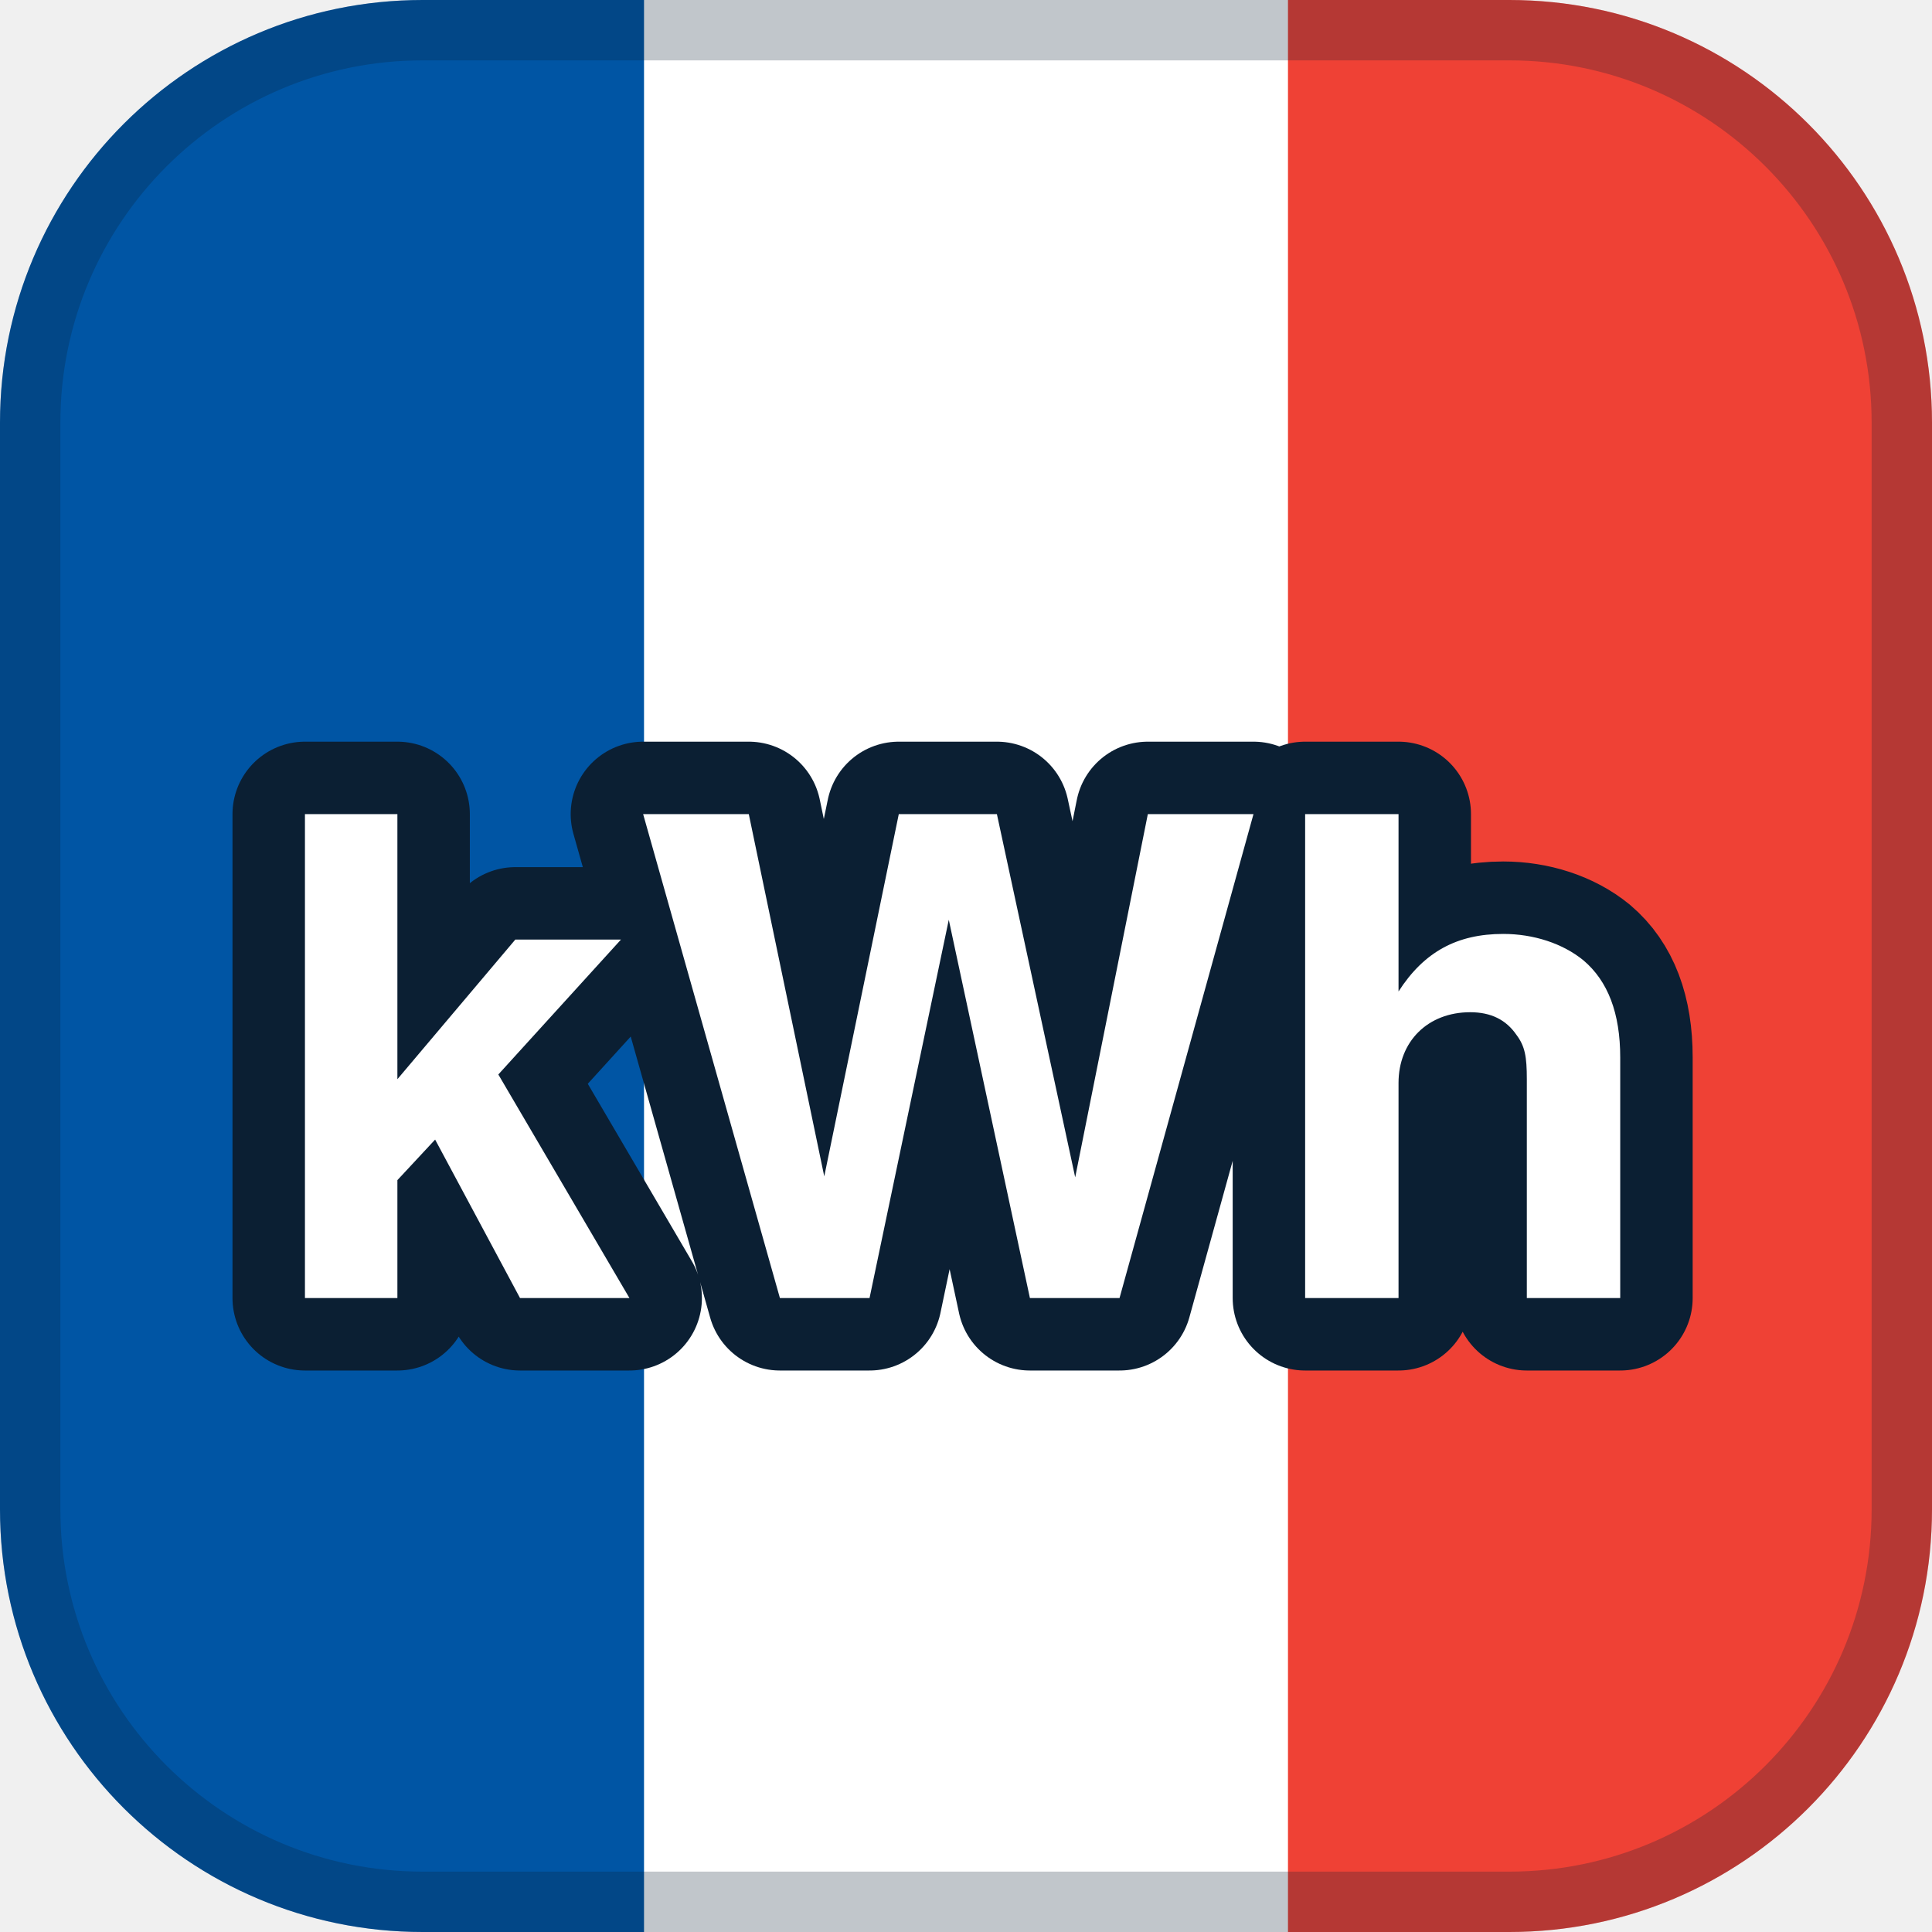
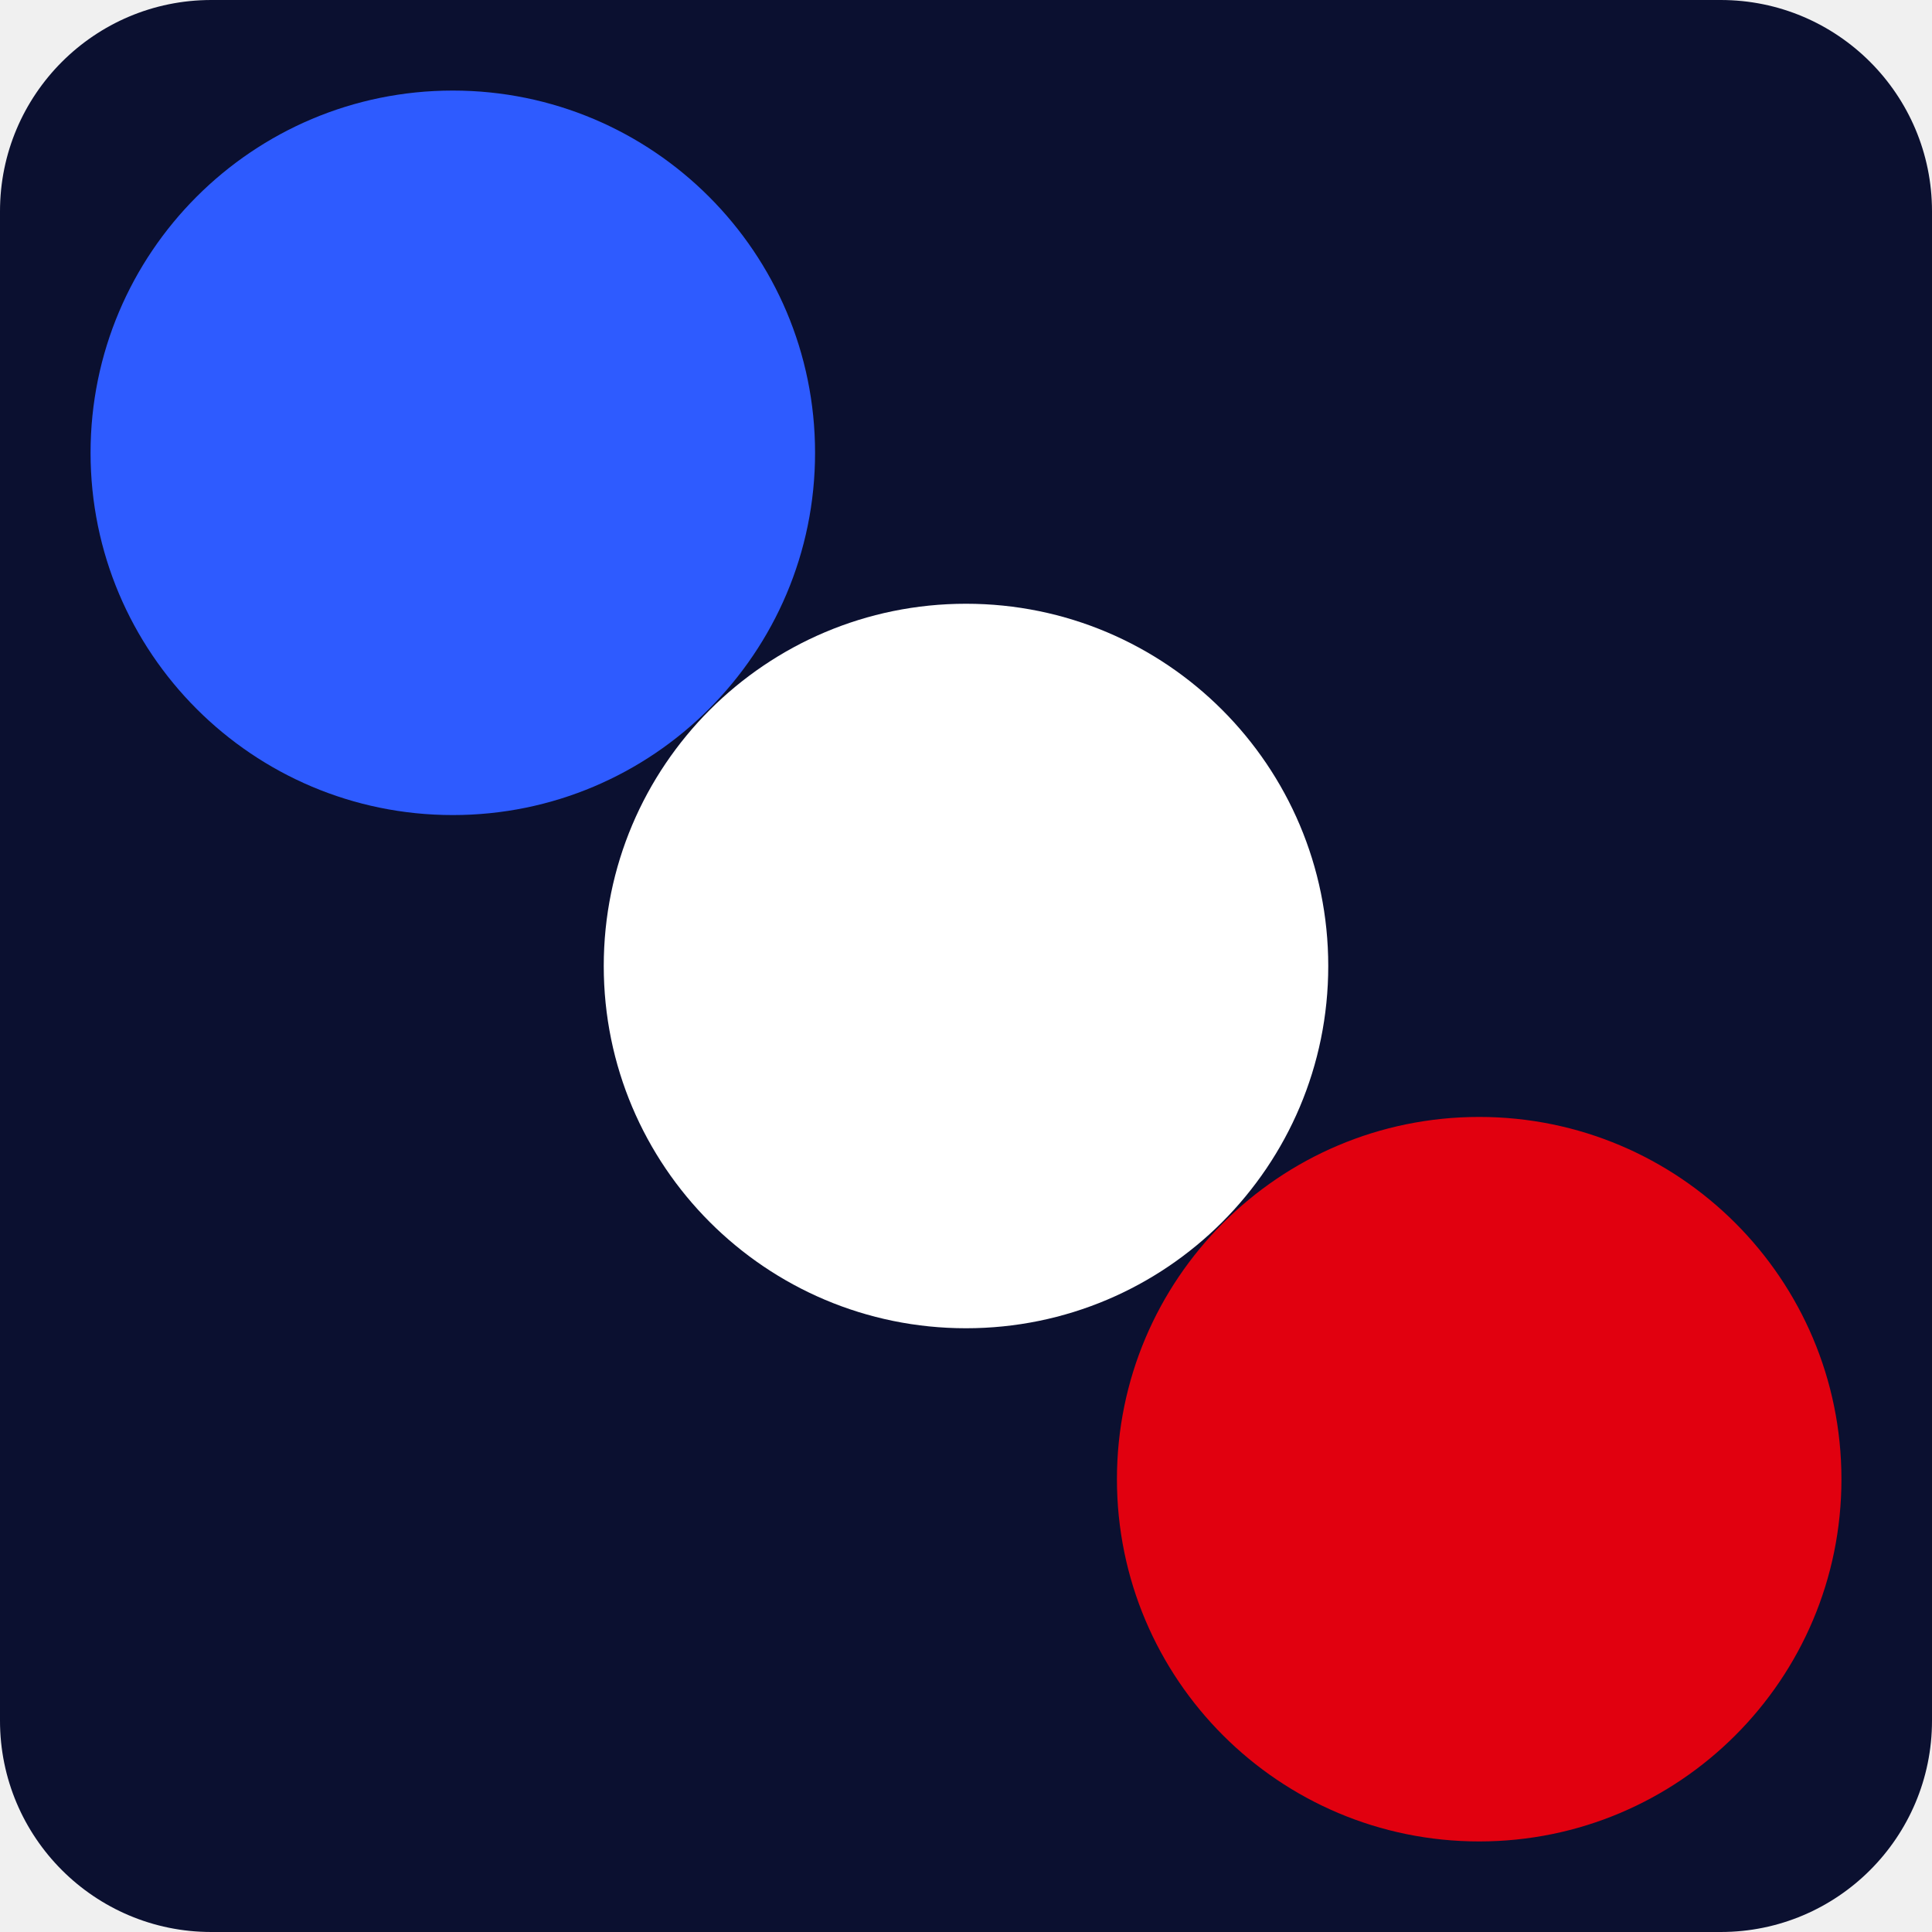
- <svg xmlns="http://www.w3.org/2000/svg" viewBox="0 0 32 32">
+ <svg xmlns="http://www.w3.org/2000/svg" viewBox="0 0 64 64">
  <defs>
-     <clipPath id="r">
-       <rect width="32" height="32" rx="7" />
+     <clipPath id="k">
+       <rect width="64" height="64" rx="7" />
    </clipPath>
  </defs>
-   <g clip-path="url(#r)">
-     <rect x="0.000" y="0" width="10.717" height="32" fill="#0055A4" />
-     <rect x="10.667" y="0" width="10.717" height="32" fill="#FFFFFF" />
-     <rect x="21.333" y="0" width="10.717" height="32" fill="#EF4135" />
+   <g clip-path="url(#k)">
+     <rect width="64" height="64" fill="#0B1030" />
+     <circle cx="15" cy="15" r="12" fill="#2E5BFF" />
+     <circle cx="32" cy="32" r="12" fill="#fff" />
+     <circle cx="49" cy="49" r="12" fill="#E1000F" />
  </g>
-   <rect x="0.5" y="0.5" width="31" height="31" rx="6.5" fill="none" stroke="#0B1F33" stroke-opacity=".25" />
-   <text x="16" y="21.5" font-size="11" font-weight="900" fill="#fff" stroke="#0B1F33" stroke-width="2.4" paint-order="stroke" stroke-linejoin="round" font-family="Helvetica, Arial, sans-serif" text-anchor="middle">kWh</text>
</svg>
